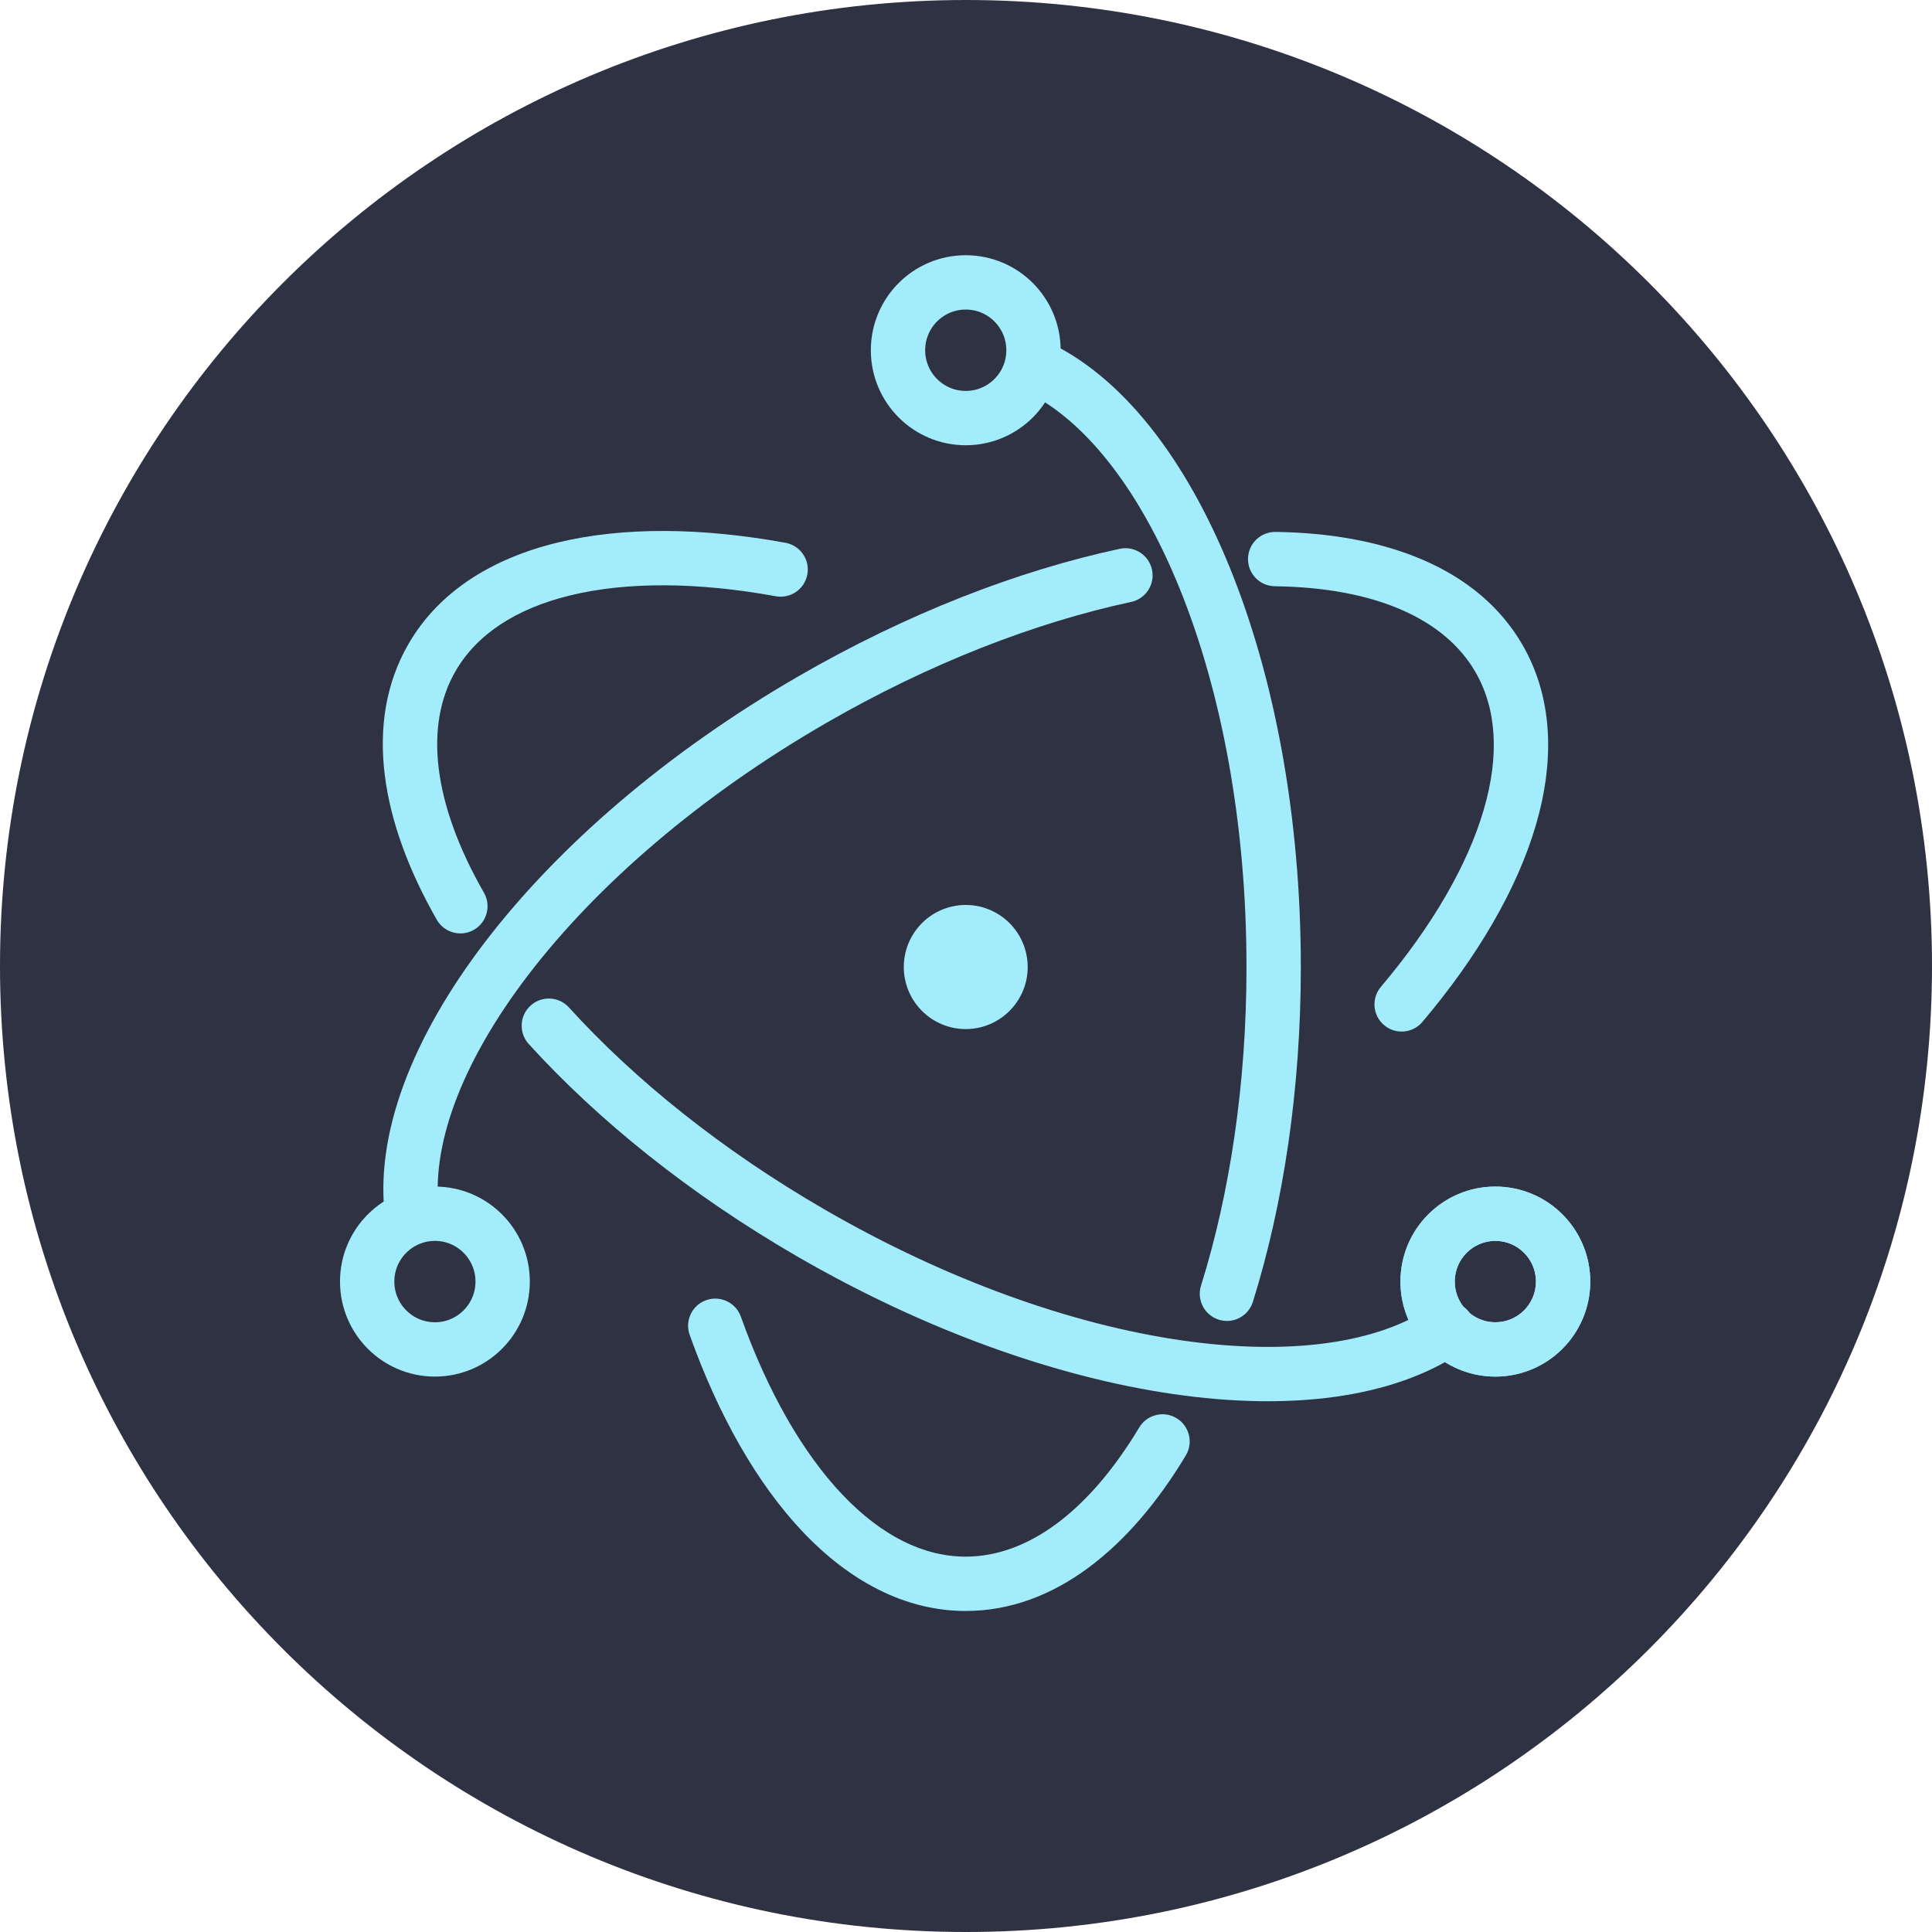
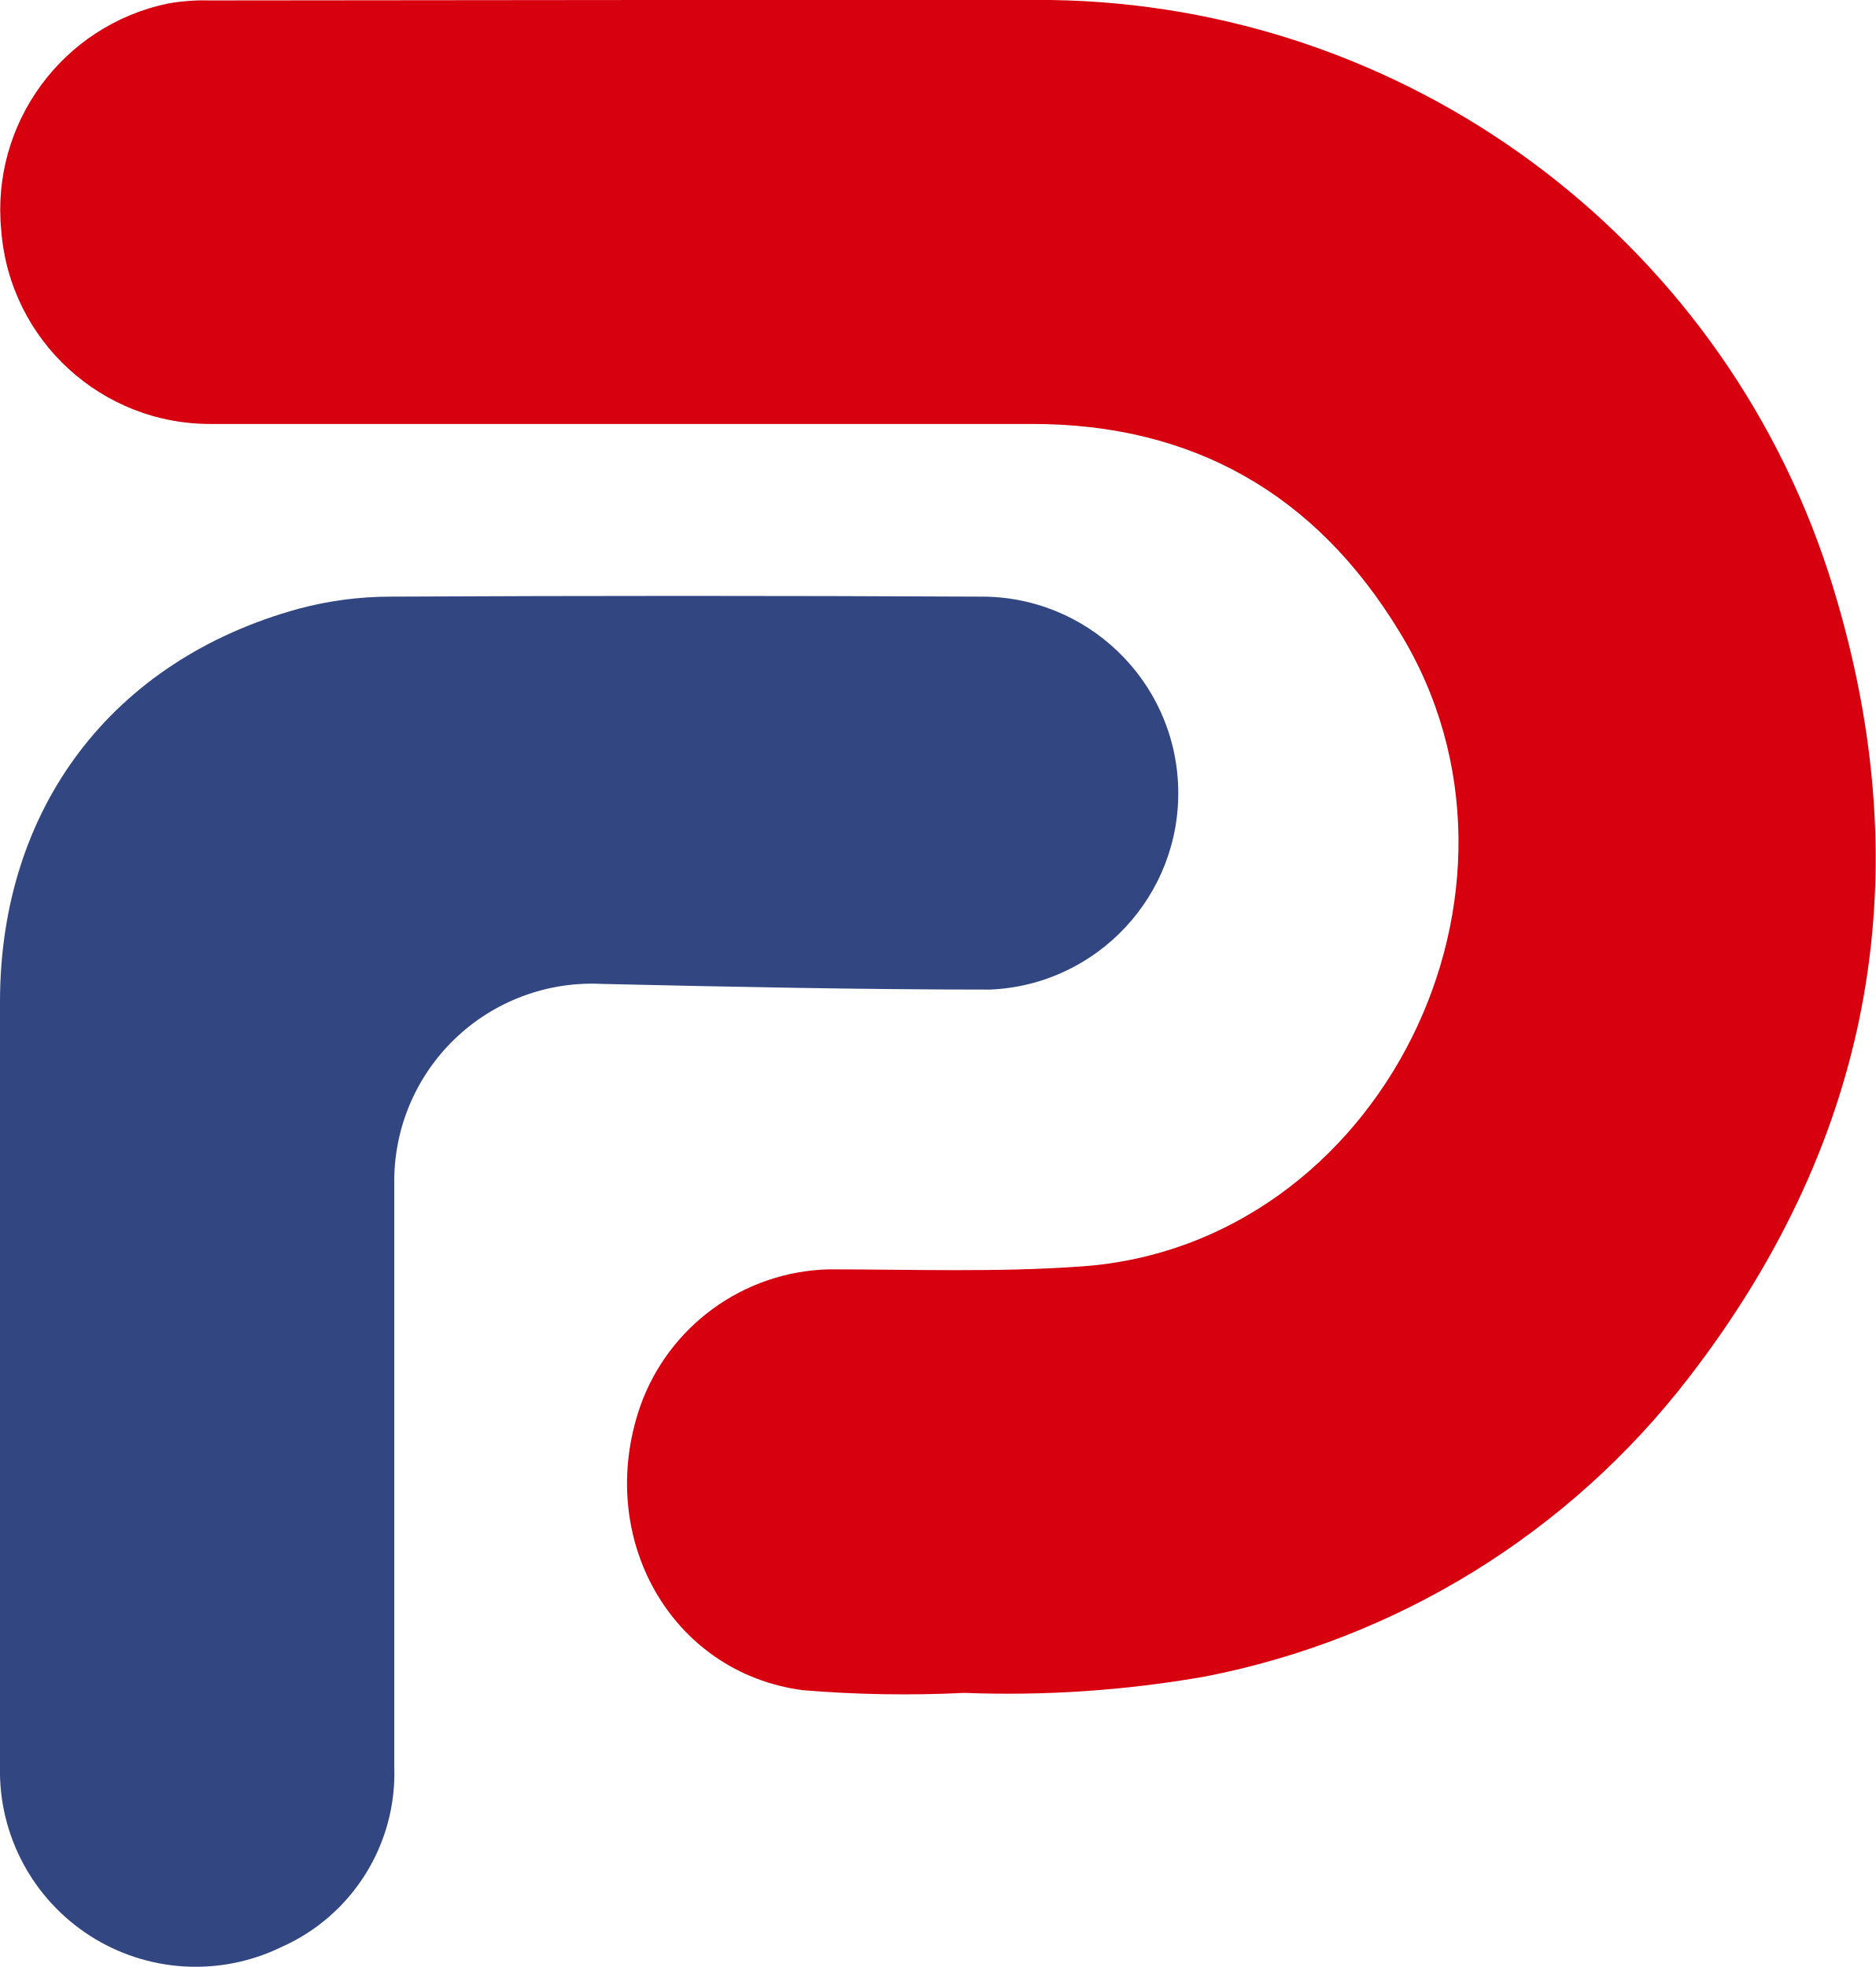
- <svg xmlns="http://www.w3.org/2000/svg" viewBox="0 0 128 128" fill="none">
-   <circle cx="64" cy="64" r="64" fill="#2F3242" />
-   <ellipse cx="63.983" cy="23.204" rx="4.488" ry="4.495" stroke="#A2ECFB" stroke-width="3.6" stroke-linecap="round" />
-   <path d="M51.395 39.503C52.373 39.681 53.311 39.033 53.489 38.055C53.668 37.077 53.019 36.14 52.041 35.961L51.395 39.503ZM28.615 43.575L30.175 44.474L30.175 44.474L28.615 43.575ZM28.939 60.936C29.433 61.798 30.533 62.098 31.396 61.604C32.258 61.11 32.557 60.01 32.064 59.147L28.939 60.936ZM37.694 66.746C37.025 66.01 35.887 65.955 35.151 66.624C34.415 67.292 34.361 68.431 35.029 69.167L37.694 66.746ZM53.749 81.701L52.848 83.26L53.749 81.701ZM96.921 89.515C97.742 88.954 97.953 87.834 97.392 87.013C96.831 86.192 95.711 85.981 94.89 86.542L96.921 89.515ZM52.041 35.961C46.471 34.945 41.285 34.897 36.974 35.938C32.655 36.981 29.084 39.158 27.056 42.676L30.175 44.474C31.569 42.055 34.145 40.324 37.819 39.437C41.501 38.548 46.155 38.547 51.395 39.503L52.041 35.961ZM27.056 42.676C24.043 47.903 25.278 54.54 28.939 60.936L32.064 59.147C28.658 53.198 28.109 48.058 30.175 44.474L27.056 42.676ZM35.029 69.167C39.639 74.24 45.716 79.135 52.848 83.26L54.65 80.143C47.808 76.187 42.03 71.519 37.694 66.746L35.029 69.167ZM52.848 83.26C61.344 88.173 70.046 91.245 77.735 92.361C85.359 93.468 92.274 92.688 96.921 89.515L94.89 86.542C91.326 88.977 85.49 89.849 78.252 88.798C71.079 87.757 62.809 84.861 54.65 80.143L52.848 83.26ZM105.359 84.908C105.359 81.434 102.546 78.613 99.071 78.613V82.213C100.553 82.213 101.759 83.417 101.759 84.908H105.359ZM99.071 78.613C95.596 78.613 92.783 81.434 92.783 84.908H96.383C96.383 83.417 97.589 82.213 99.071 82.213V78.613ZM92.783 84.908C92.783 88.382 95.596 91.203 99.071 91.203V87.603C97.589 87.603 96.383 86.399 96.383 84.908H92.783ZM99.071 91.203C102.546 91.203 105.359 88.382 105.359 84.908H101.759C101.759 86.399 100.553 87.603 99.071 87.603V91.203Z" fill="#A2ECFB" />
-   <path d="M91.487 65.382C90.846 66.141 90.941 67.277 91.7 67.919C92.459 68.56 93.595 68.465 94.237 67.706L91.487 65.382ZM99.317 43.635L97.757 44.534L99.317 43.635ZM84.507 35.241C83.513 35.228 82.697 36.024 82.684 37.018C82.671 38.012 83.466 38.828 84.46 38.841L84.507 35.241ZM74.941 39.88C75.913 39.672 76.531 38.715 76.323 37.742C76.114 36.771 75.157 36.152 74.185 36.36L74.941 39.88ZM53.784 46.373L54.685 47.931L53.784 46.373ZM25.549 80.905C25.693 81.888 26.607 82.569 27.591 82.425C28.575 82.281 29.255 81.366 29.111 80.383L25.549 80.905ZM94.237 67.706C97.884 63.391 100.505 58.927 101.752 54.678C103.001 50.421 102.9 46.247 100.876 42.736L97.757 44.534C99.149 46.949 99.36 50.042 98.297 53.664C97.232 57.294 94.918 61.322 91.487 65.382L94.237 67.706ZM100.876 42.736C97.912 37.594 91.708 35.335 84.507 35.241L84.46 38.841C91.133 38.928 95.726 41.011 97.757 44.534L100.876 42.736ZM74.185 36.36C67.436 37.809 60.088 40.648 52.883 44.815L54.685 47.931C61.597 43.934 68.595 41.242 74.941 39.88L74.185 36.36ZM52.883 44.815C44.137 49.872 36.967 56.095 32.149 62.393C27.377 68.63 24.715 75.212 25.549 80.905L29.111 80.383C28.484 76.103 30.475 70.506 35.008 64.58C39.496 58.714 46.284 52.789 54.685 47.931L52.883 44.815Z" fill="#A2ECFB" />
-   <path d="M49.083 87.23C48.748 86.293 47.718 85.806 46.782 86.141C45.846 86.475 45.358 87.505 45.693 88.442L49.083 87.23ZM78.564 96.426C79.075 95.573 78.799 94.468 77.946 93.956C77.094 93.444 75.988 93.721 75.477 94.573L78.564 96.426ZM79.57 85.18C79.274 86.128 79.803 87.138 80.752 87.434C81.7 87.731 82.71 87.202 83.006 86.253L79.57 85.18ZM84.383 64.067H82.583H84.383ZM69.156 22.53C68.248 22.126 67.184 22.535 66.78 23.443C66.376 24.352 66.785 25.416 67.693 25.819L69.156 22.53ZM45.693 88.442C47.599 93.774 50.15 98.29 53.203 101.505C56.262 104.724 59.928 106.731 63.983 106.731V103.131C61.198 103.131 58.416 101.765 55.813 99.025C53.204 96.279 50.877 92.248 49.083 87.23L45.693 88.442ZM63.983 106.731C69.869 106.731 74.892 102.542 78.564 96.426L75.477 94.573C72.078 100.235 68.012 103.131 63.983 103.131V106.731ZM83.006 86.253C85.027 79.786 86.183 72.183 86.183 64.067H82.583C82.583 71.854 81.472 79.092 79.57 85.18L83.006 86.253ZM86.183 64.067C86.183 54.114 84.444 44.922 81.496 37.65C78.575 30.444 74.344 24.837 69.156 22.53L67.693 25.819C71.636 27.573 75.385 32.156 78.16 39.003C80.909 45.784 82.583 54.507 82.583 64.067H86.183Z" fill="#A2ECFB" />
-   <path fill-rule="evenodd" clip-rule="evenodd" d="M103.559 84.908C103.559 82.425 101.55 80.413 99.071 80.413C96.592 80.413 94.583 82.425 94.583 84.908C94.583 87.39 96.592 89.403 99.071 89.403C101.55 89.403 103.559 87.39 103.559 84.908V84.908Z" stroke="#A2ECFB" stroke-width="3.6" stroke-linecap="round" />
-   <path fill-rule="evenodd" clip-rule="evenodd" d="M28.814 89.403C31.293 89.403 33.302 87.39 33.302 84.908C33.302 82.425 31.293 80.413 28.814 80.413C26.336 80.413 24.326 82.425 24.326 84.908C24.326 87.39 26.336 89.403 28.814 89.403V89.403V89.403Z" stroke="#A2ECFB" stroke-width="3.6" stroke-linecap="round" />
-   <path fill-rule="evenodd" clip-rule="evenodd" d="M64.85 68.086C62.634 68.565 60.451 67.155 59.971 64.935C59.493 62.716 60.901 60.529 63.117 60.049C65.333 59.569 67.516 60.98 67.995 63.199C68.474 65.419 67.066 67.605 64.85 68.086Z" fill="#A2ECFB" />
+ <svg xmlns="http://www.w3.org/2000/svg" viewBox="0 0 89.49 93.86">
+   <path d="M30.94 0h19.17a39.62 39.62 0 0 1 37.13 27.33c4.5 14 2.23 26.88-6.67 38.41A38.37 38.37 0 0 1 57.49 80a54.32 54.32 0 0 1-11.49.78 58.25 58.25 0 0 1-7.71-.13c-6.29-.84-9.9-7.29-7.75-13.53a9.81 9.81 0 0 1 9-6.55c4 0 8.06.15 12.06-.14 14.25-1 22.71-18 15.17-30.28-4-6.59-9.87-9.93-17.56-9.92H10.15A10 10 0 0 1 .06 11 10.06 10.06 0 0 1 8 .17a9.91 9.91 0 0 1 2-.15z" fill="#d7000f" />
+   <path d="M0 65.1V47.81c0-9.24 5.34-16.31 14.24-18.76a17 17 0 0 1 4.38-.58q14-.07 28.09 0a9.38 9.38 0 0 1 .54 18.75c-6.17 0-12.35-.13-18.53-.27a9.43 9.43 0 0 0-9.91 9.57v27.75a9.07 9.07 0 0 1-5.41 8.65A9.34 9.34 0 0 1 0 84.31V65.1z" fill="#324681" />
</svg>
